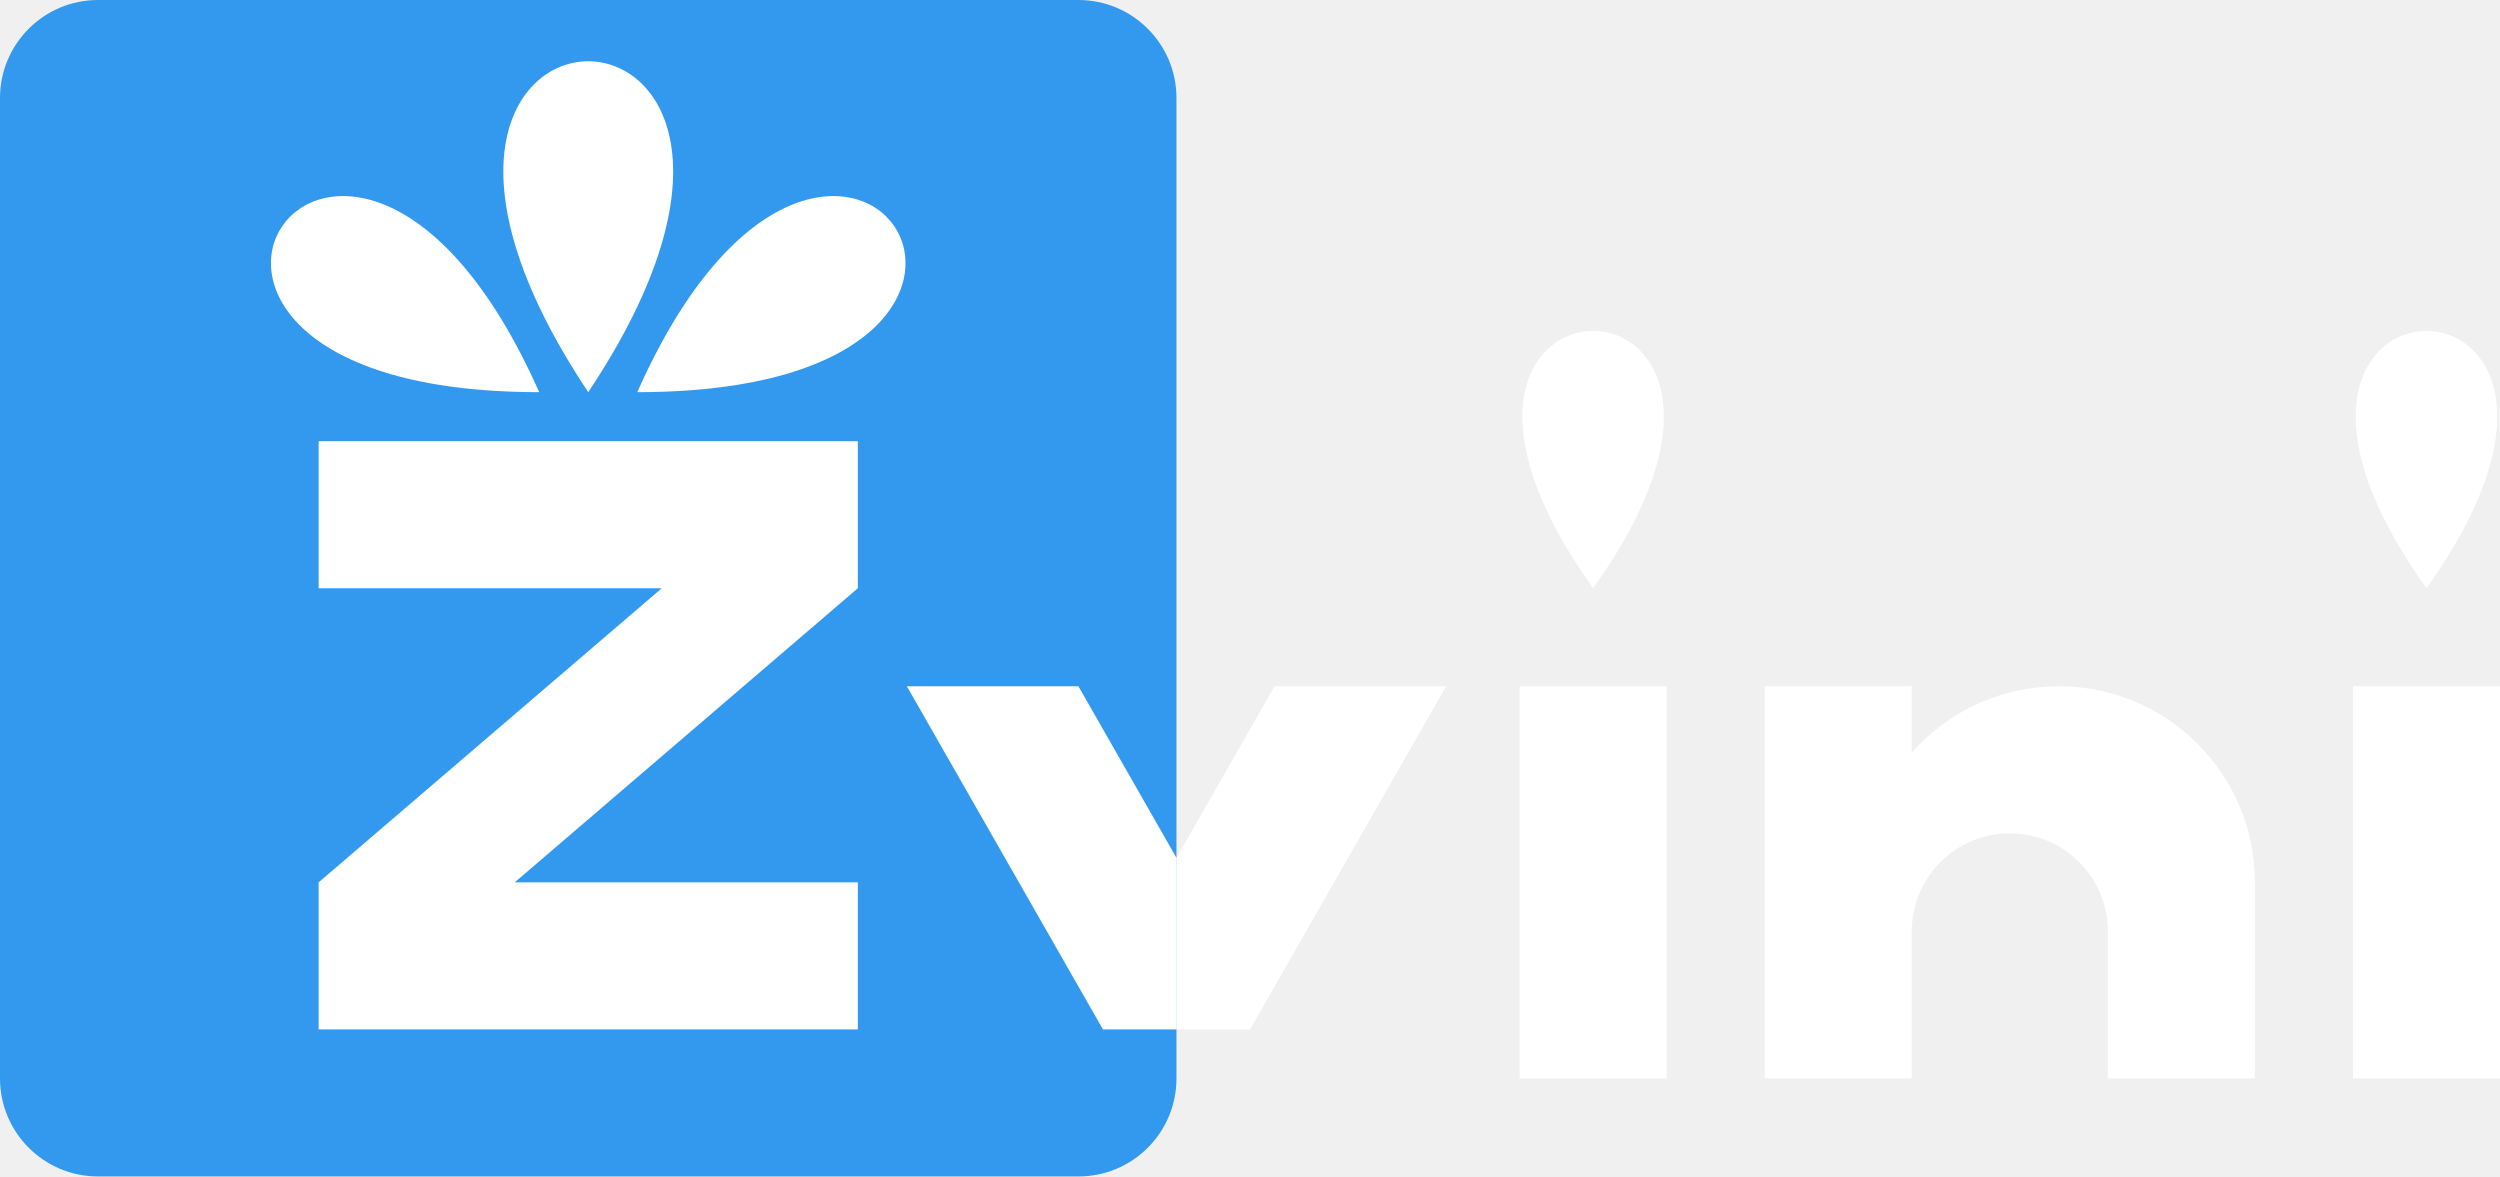
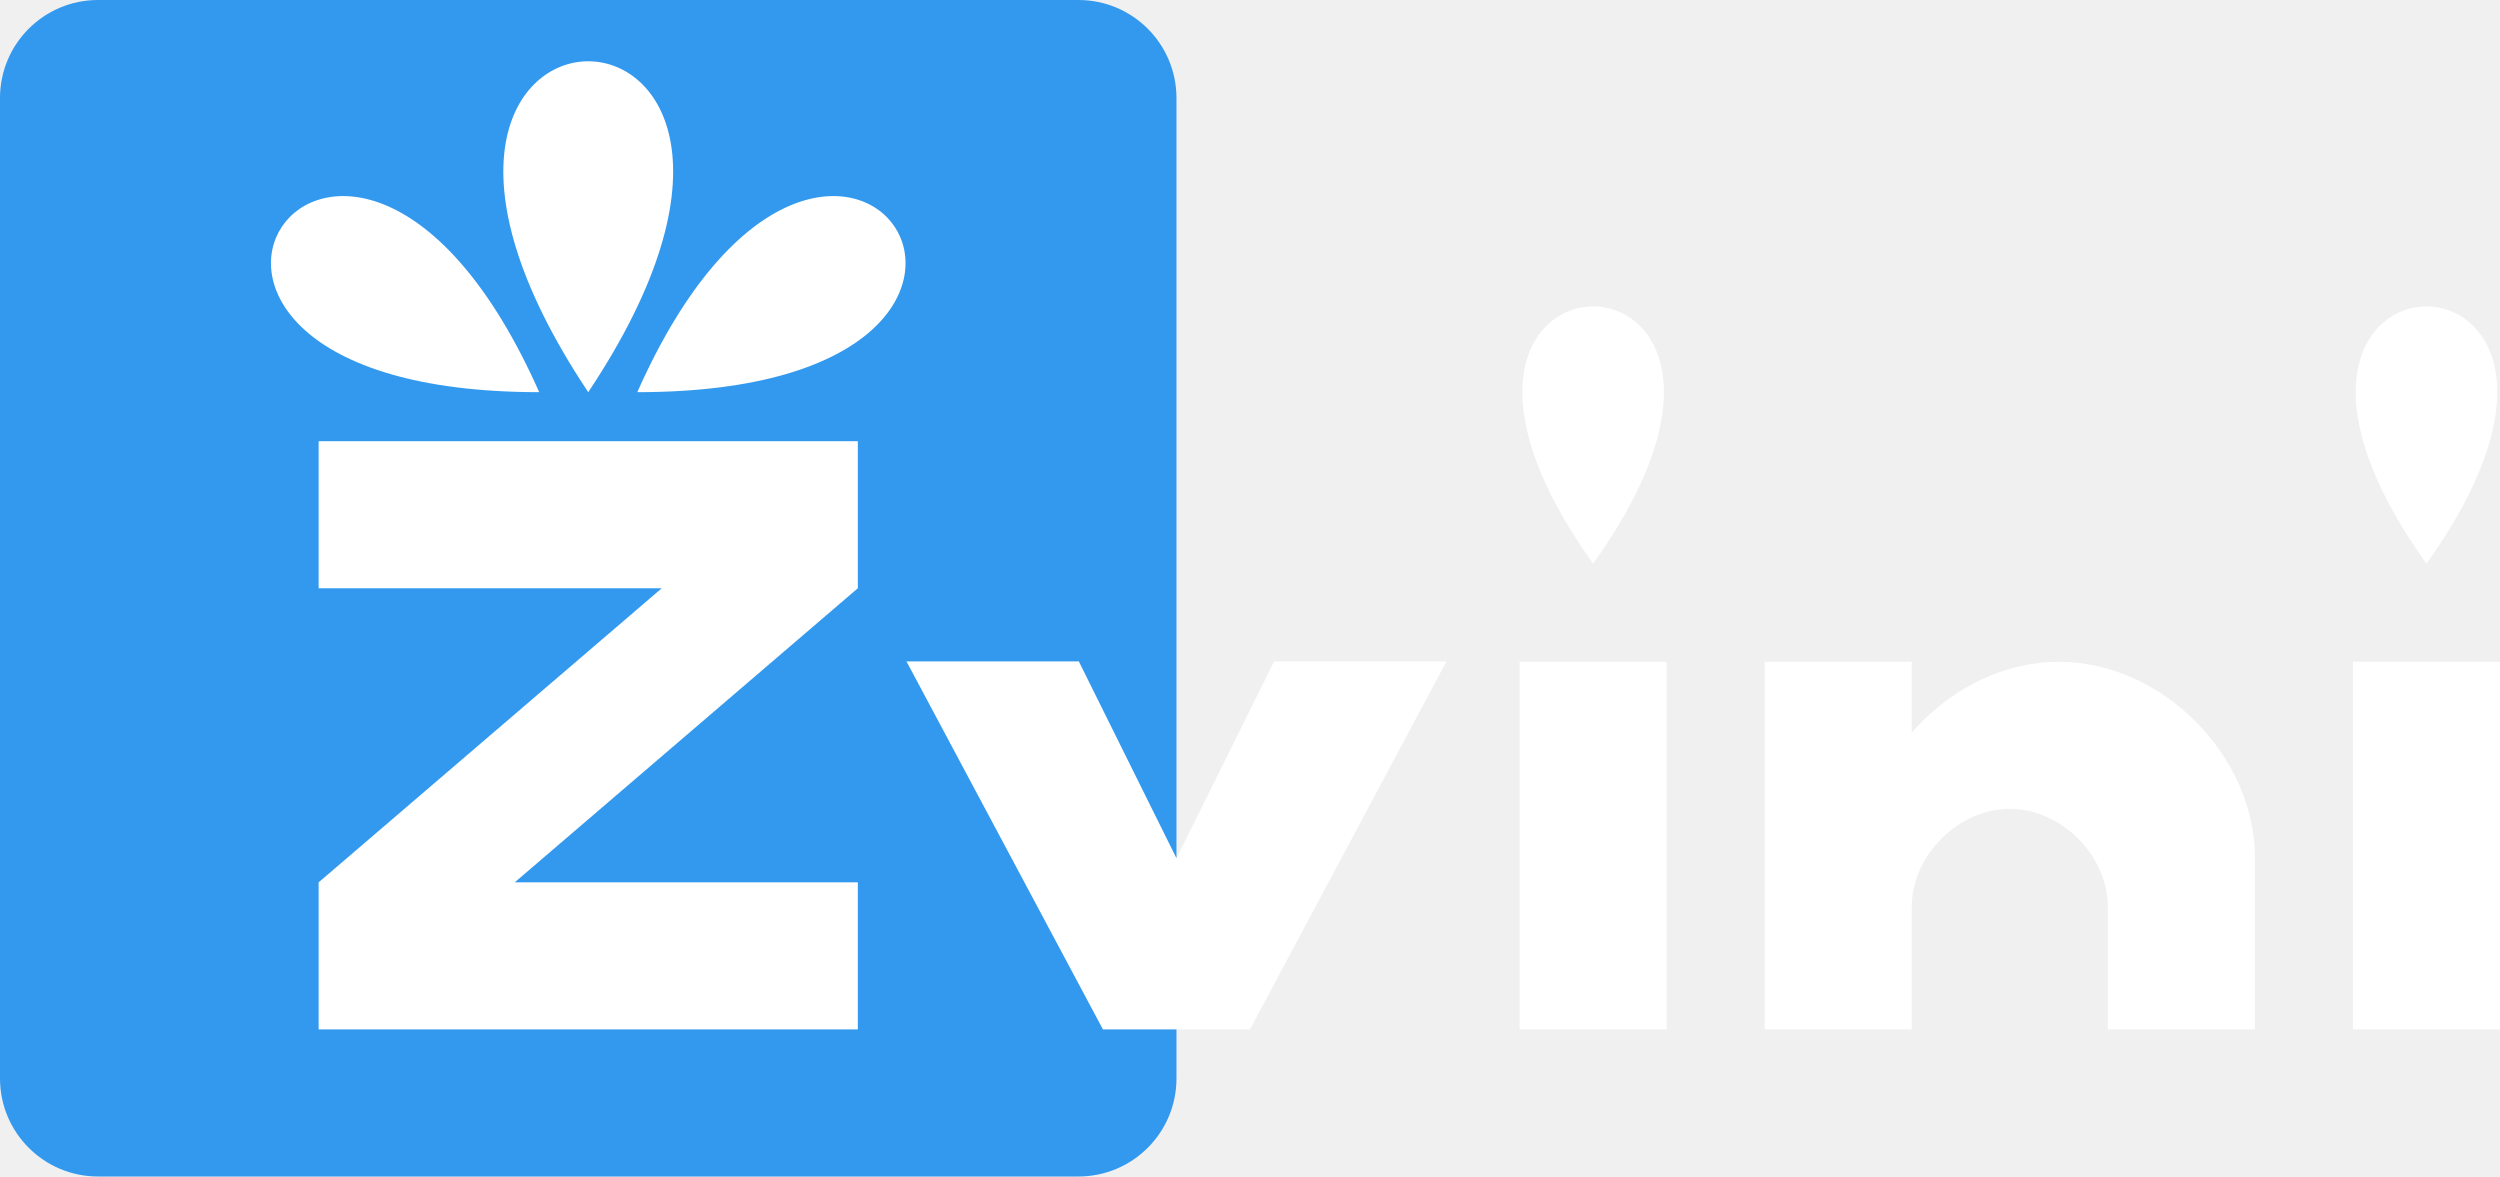
<svg xmlns="http://www.w3.org/2000/svg" version="1.1" width="68" height="32" id="svg3055">
  <defs id="defs3077" />
-   <g id="g3073" transform="matrix(1.333333,0,0,1.333333,0,-10.66667)">
-     <path style="fill:#3399ee;fill-opacity:1" id="path3057" d="m 0,10 v 20 a 2,2 0 0 0 2,2 h 20 a 2,2 0 0 0 2,-2 V 10 A 2,2 0 0 0 22,8 H 2 a 2,2 0 0 0 -2,2" />
-     <g transform="translate(0,8)" style="fill:#ffffff" id="g3059">
-       <path id="path3061" d="M 0,0 H 11 V 3 L 4,9 h 7 v 3 H 0 V 9 L 7,3 H 0 z m 5.5,-1 c 6,-9 -6,-9 0,0 m -1,0 c -4,-9 -10,0 0,0 m 2,0 c 4,-9 10,0 0,0" transform="translate(6.5,9)" />
-       <path id="path3063" d="M 0,0 4,7 H 5.5 V 3.5 L 3.5,0 z" transform="translate(18.5,14)" />
-     </g>
-     <g transform="translate(0,8)" style="fill:#ffffff" id="g3065">
-       <path id="path3067" d="M 0,0 -4,7 H -5.5 V 3.5 l 2,-3.5 z" transform="translate(29.5,14)" />
-       <path id="path3069" d="M 0,0 V 8 H 3 V 0 z m 1.5,-2 c 5,-7 -5,-7 0,0 z" transform="translate(31,14)" />
-       <path id="path3071" d="M 0,0 V 8 H 3 V 0 z m 3,5 a 2,2 0 0 1 4,0 v 3 h 3 V 4 A 4,4 0 0 0 2,4" transform="translate(36,14)" />
-       <path id="path3073" d="M 0,0 V 8 H 3 V 0 z m 1.5,-2 c 5,-7 -5,-7 0,0 z" transform="translate(48,14)" />
-     </g>
+   <path d="m 0,2.667 v 26.667 a 2.667,2.667 0 0 0 2.667,2.667 H 29.333 a 2.667,2.667 0 0 0 2.667,-2.667 V 2.667 A 2.667,2.667 0 0 0 29.333,-6e-7 H 2.667 A 2.667,2.667 0 0 0 0,2.667" id="path3057" style="fill:#3399ee;fill-opacity:1" />
+   <g transform="translate(6.3114078e-5,0)" id="g3871">
+     <path d="M 8.667,12 H 23.333 v 4 L 14,24 h 9.333 v 4 H 8.667 V 24 L 18,16 H 8.667 z M 16,10.667 c 8,-12 -8,-12 0,0 m -1.333,0 c -5.333,-12 -13.333,0 0,0 m 2.667,0 c 5.333,-12 13.333,0 0,0" id="path3035" style="fill:#ffffff" />
+     <path id="path3037" d="M 24.656,17.99 30,28 l 4,0 5.344,-10.01 -4.688,0 L 32,23.344 29.344,17.99 z" style="fill:#ffffff" />
+     <path d="m 41.333,18 0,10 4,0 0,-10 z m 2,-2.667 c 6.667,-9.333 -6.667,-9.333 0,0 z" id="path3043" style="fill:#ffffff" />
+     <path d="m 48,18 0,10 4,0 0,-10 z m 4,6.667 c 0,-1.396 1.27,-2.667 2.667,-2.667 1.396,0 2.667,1.27 2.667,2.667 l 0,3.333 4,0 0,-4.667 c 0,-2.793 -2.541,-5.333 -5.333,-5.333 -2.793,0 -5.333,2.541 -5.333,5.333" id="path3045" style="fill:#ffffff" />
+     <path d="m 64,18 0,10 4,0 0,-10 z m 2,-2.667 c 6.667,-9.333 -6.667,-9.333 0,0 z" id="path3047" style="fill:#ffffff" />
  </g>
</svg>
